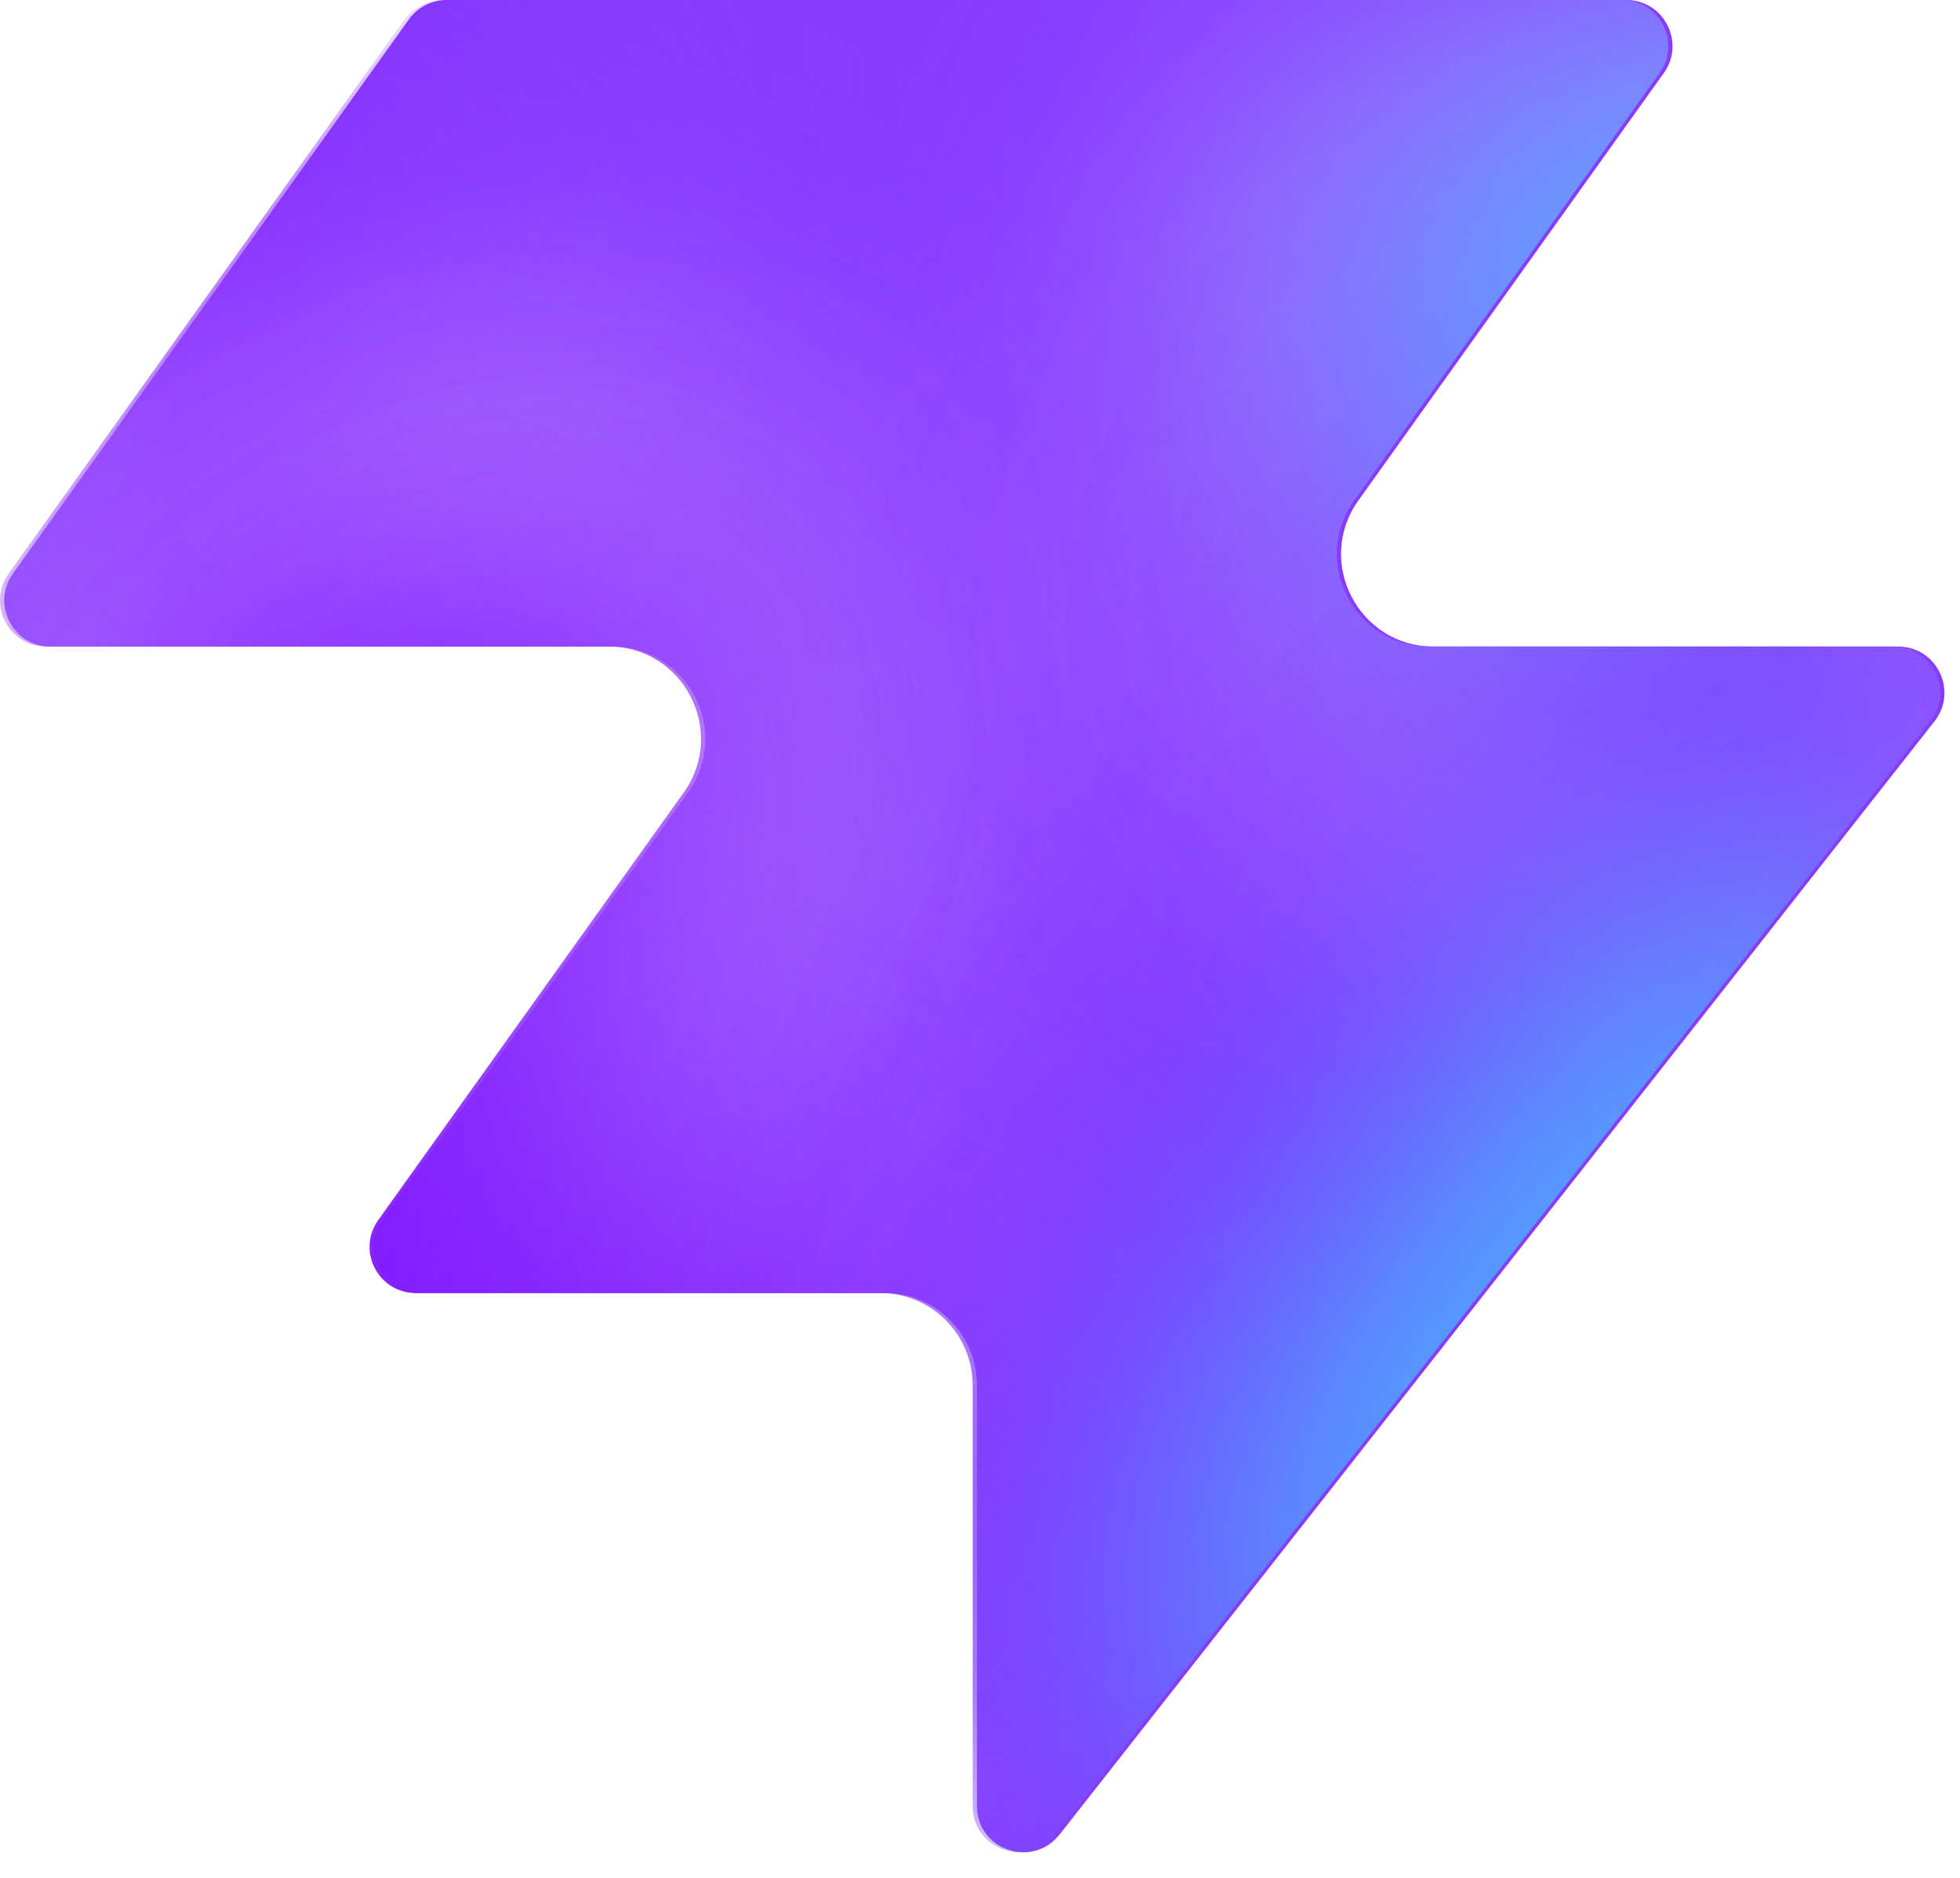
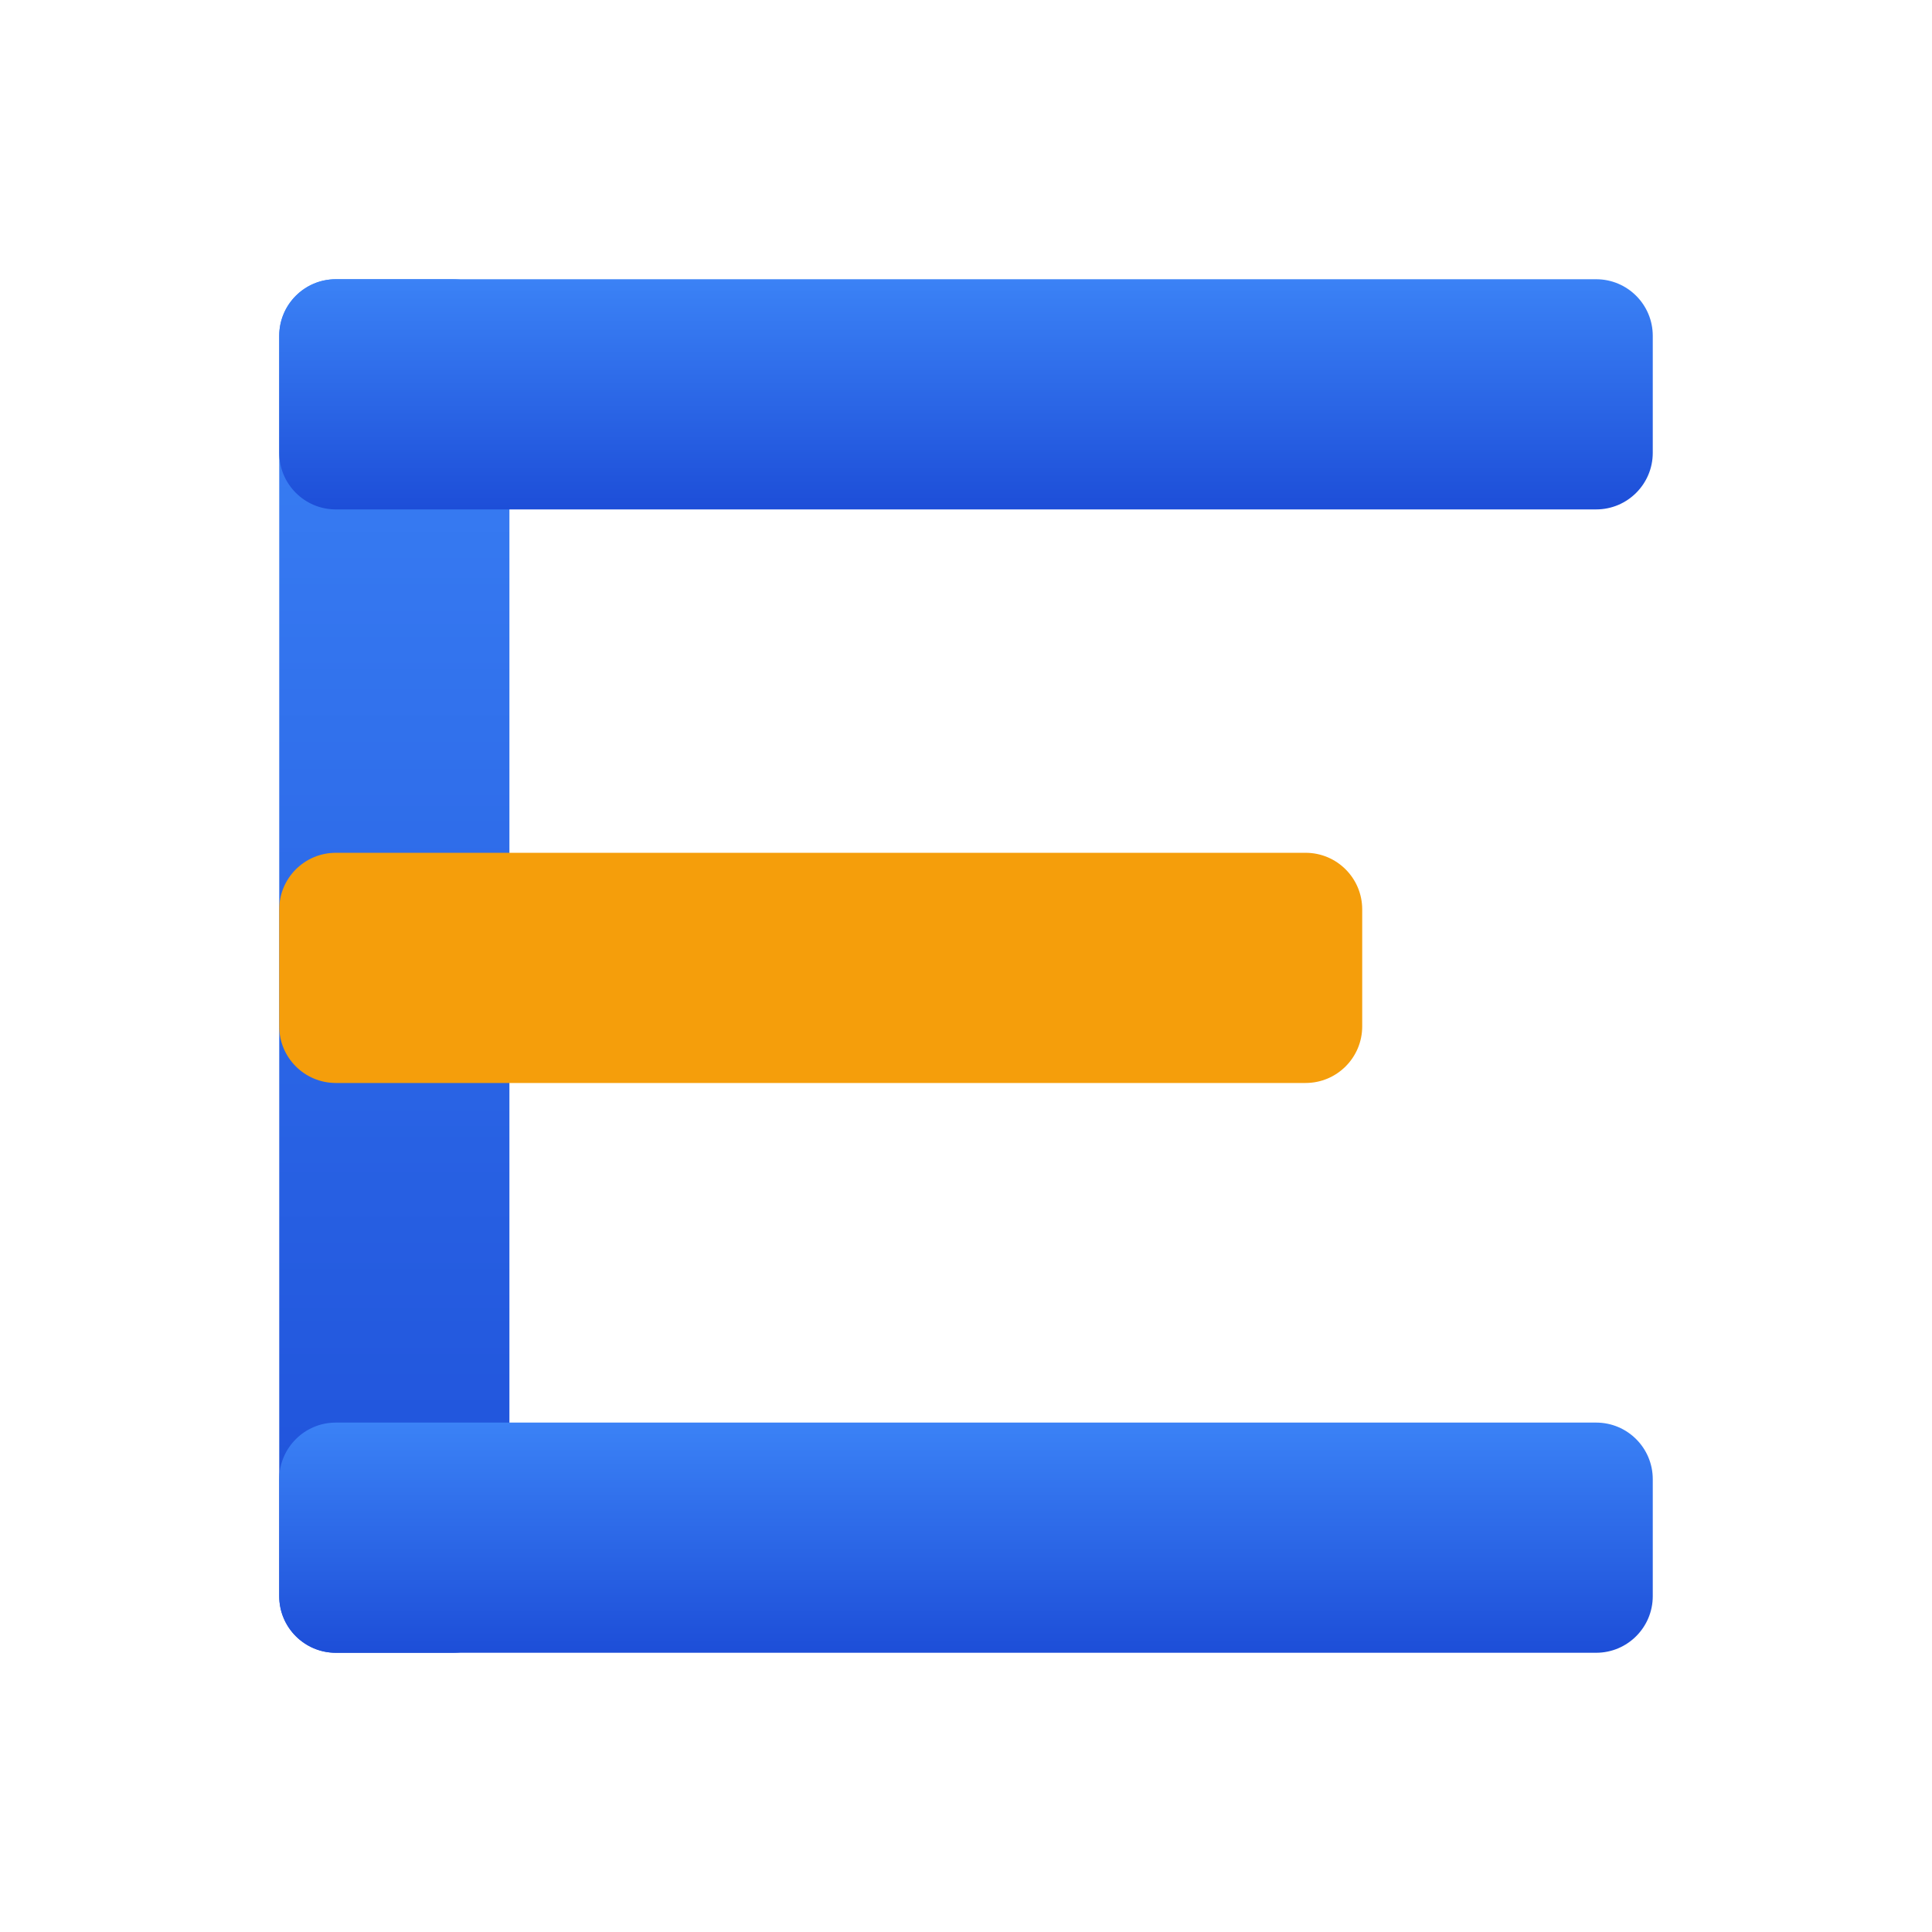
- <svg xmlns="http://www.w3.org/2000/svg" width="48" height="46" fill="none" viewBox="0 0 48 46">
-   <path fill="#863bff" d="M25.946 44.938c-.664.845-2.021.375-2.021-.698V33.937a2.26 2.26 0 0 0-2.262-2.262H10.287c-.92 0-1.456-1.04-.92-1.788l7.48-10.471c1.07-1.497 0-3.578-1.842-3.578H1.237c-.92 0-1.456-1.04-.92-1.788L10.013.474c.214-.297.556-.474.92-.474h28.894c.92 0 1.456 1.04.92 1.788l-7.48 10.471c-1.07 1.498 0 3.579 1.842 3.579h11.377c.943 0 1.473 1.088.89 1.83L25.947 44.94z" style="fill:#863bff;fill:color(display-p3 .525 .23 1);fill-opacity:1" />
-   <mask id="a" width="48" height="46" x="0" y="0" maskUnits="userSpaceOnUse" style="mask-type:alpha">
-     <path fill="#000" d="M25.842 44.938c-.664.844-2.021.375-2.021-.698V33.937a2.26 2.26 0 0 0-2.262-2.262H10.183c-.92 0-1.456-1.04-.92-1.788l7.48-10.471c1.07-1.498 0-3.579-1.842-3.579H1.133c-.92 0-1.456-1.04-.92-1.787L9.91.473c.214-.297.556-.474.92-.474h28.894c.92 0 1.456 1.04.92 1.788l-7.48 10.471c-1.07 1.498 0 3.578 1.842 3.578h11.377c.943 0 1.473 1.088.89 1.832L25.843 44.94z" style="fill:#000;fill-opacity:1" />
-   </mask>
-   <g mask="url(#a)">
-     <g filter="url(#b)">
-       <ellipse cx="5.508" cy="14.704" fill="#ede6ff" rx="5.508" ry="14.704" style="fill:#ede6ff;fill:color(display-p3 .927 .903 1);fill-opacity:1" transform="matrix(.00324 1 1 -.00324 -4.47 31.516)" />
-     </g>
-     <g filter="url(#c)">
-       <ellipse cx="10.399" cy="29.851" fill="#ede6ff" rx="10.399" ry="29.851" style="fill:#ede6ff;fill:color(display-p3 .927 .903 1);fill-opacity:1" transform="matrix(.00324 1 1 -.00324 -39.328 7.883)" />
-     </g>
-     <g filter="url(#d)">
-       <ellipse cx="5.508" cy="30.487" fill="#7e14ff" rx="5.508" ry="30.487" style="fill:#7e14ff;fill:color(display-p3 .492 .077 1);fill-opacity:1" transform="rotate(89.814 -25.913 -14.639)scale(1 -1)" />
-     </g>
-     <g filter="url(#e)">
-       <ellipse cx="5.508" cy="30.599" fill="#7e14ff" rx="5.508" ry="30.599" style="fill:#7e14ff;fill:color(display-p3 .492 .077 1);fill-opacity:1" transform="rotate(89.814 -32.644 -3.334)scale(1 -1)" />
-     </g>
-     <g filter="url(#f)">
-       <ellipse cx="5.508" cy="30.599" fill="#7e14ff" rx="5.508" ry="30.599" style="fill:#7e14ff;fill:color(display-p3 .492 .077 1);fill-opacity:1" transform="matrix(.00324 1 1 -.00324 -34.34 30.47)" />
-     </g>
-     <g filter="url(#g)">
-       <ellipse cx="14.072" cy="22.078" fill="#ede6ff" rx="14.072" ry="22.078" style="fill:#ede6ff;fill:color(display-p3 .927 .903 1);fill-opacity:1" transform="rotate(93.35 24.506 48.493)scale(-1 1)" />
-     </g>
-     <g filter="url(#h)">
-       <ellipse cx="3.47" cy="21.501" fill="#7e14ff" rx="3.47" ry="21.501" style="fill:#7e14ff;fill:color(display-p3 .492 .077 1);fill-opacity:1" transform="rotate(89.009 28.708 47.59)scale(-1 1)" />
-     </g>
-     <g filter="url(#i)">
-       <ellipse cx="3.47" cy="21.501" fill="#7e14ff" rx="3.47" ry="21.501" style="fill:#7e14ff;fill:color(display-p3 .492 .077 1);fill-opacity:1" transform="rotate(89.009 28.708 47.59)scale(-1 1)" />
-     </g>
-     <g filter="url(#j)">
-       <ellipse cx=".387" cy="8.972" fill="#7e14ff" rx="4.407" ry="29.108" style="fill:#7e14ff;fill:color(display-p3 .492 .077 1);fill-opacity:1" transform="rotate(39.51 .387 8.972)" />
-     </g>
-     <g filter="url(#k)">
-       <ellipse cx="47.523" cy="-6.092" fill="#7e14ff" rx="4.407" ry="29.108" style="fill:#7e14ff;fill:color(display-p3 .492 .077 1);fill-opacity:1" transform="rotate(37.892 47.523 -6.092)" />
-     </g>
-     <g filter="url(#l)">
-       <ellipse cx="41.412" cy="6.333" fill="#47bfff" rx="5.971" ry="9.665" style="fill:#47bfff;fill:color(display-p3 .28 .748 1);fill-opacity:1" transform="rotate(37.892 41.412 6.333)" />
-     </g>
-     <g filter="url(#m)">
-       <ellipse cx="-1.879" cy="38.332" fill="#7e14ff" rx="4.407" ry="29.108" style="fill:#7e14ff;fill:color(display-p3 .492 .077 1);fill-opacity:1" transform="rotate(37.892 -1.88 38.332)" />
-     </g>
-     <g filter="url(#n)">
-       <ellipse cx="-1.879" cy="38.332" fill="#7e14ff" rx="4.407" ry="29.108" style="fill:#7e14ff;fill:color(display-p3 .492 .077 1);fill-opacity:1" transform="rotate(37.892 -1.88 38.332)" />
-     </g>
-     <g filter="url(#o)">
-       <ellipse cx="35.651" cy="29.907" fill="#7e14ff" rx="4.407" ry="29.108" style="fill:#7e14ff;fill:color(display-p3 .492 .077 1);fill-opacity:1" transform="rotate(37.892 35.651 29.907)" />
-     </g>
-     <g filter="url(#p)">
-       <ellipse cx="38.418" cy="32.4" fill="#47bfff" rx="5.971" ry="15.297" style="fill:#47bfff;fill:color(display-p3 .28 .748 1);fill-opacity:1" transform="rotate(37.892 38.418 32.4)" />
-     </g>
+ <svg xmlns="http://www.w3.org/2000/svg" viewBox="0 0 512 512" role="img" aria-label="EduNexus Pro">
+   <defs>
+     <linearGradient id="en-blue" x1="0" y1="0" x2="0" y2="1">
+       <stop offset="0%" stop-color="#3B82F6" />
+       <stop offset="100%" stop-color="#1D4ED8" />
+     </linearGradient>
+   </defs>
+   <g fill="url(#en-blue)">
+     <rect x="74" y="74" width="61" height="364" rx="15" />
+     <rect x="74" y="74" width="364" height="61" rx="15" />
+     <rect x="74" y="377" width="364" height="61" rx="15" />
  </g>
-   <defs>
-     <filter id="b" width="60.045" height="41.654" x="-19.77" y="16.149" color-interpolation-filters="sRGB" filterUnits="userSpaceOnUse">
-       <feFlood flood-opacity="0" result="BackgroundImageFix" />
-       <feBlend in="SourceGraphic" in2="BackgroundImageFix" result="shape" />
-       <feGaussianBlur result="effect1_foregroundBlur_2002_17158" stdDeviation="7.659" />
-     </filter>
-     <filter id="c" width="90.34" height="51.437" x="-54.613" y="-7.533" color-interpolation-filters="sRGB" filterUnits="userSpaceOnUse">
-       <feFlood flood-opacity="0" result="BackgroundImageFix" />
-       <feBlend in="SourceGraphic" in2="BackgroundImageFix" result="shape" />
-       <feGaussianBlur result="effect1_foregroundBlur_2002_17158" stdDeviation="7.659" />
-     </filter>
-     <filter id="d" width="79.355" height="29.4" x="-49.64" y="2.03" color-interpolation-filters="sRGB" filterUnits="userSpaceOnUse">
-       <feFlood flood-opacity="0" result="BackgroundImageFix" />
-       <feBlend in="SourceGraphic" in2="BackgroundImageFix" result="shape" />
-       <feGaussianBlur result="effect1_foregroundBlur_2002_17158" stdDeviation="4.596" />
-     </filter>
-     <filter id="e" width="79.579" height="29.4" x="-45.045" y="20.029" color-interpolation-filters="sRGB" filterUnits="userSpaceOnUse">
-       <feFlood flood-opacity="0" result="BackgroundImageFix" />
-       <feBlend in="SourceGraphic" in2="BackgroundImageFix" result="shape" />
-       <feGaussianBlur result="effect1_foregroundBlur_2002_17158" stdDeviation="4.596" />
-     </filter>
-     <filter id="f" width="79.579" height="29.4" x="-43.513" y="21.178" color-interpolation-filters="sRGB" filterUnits="userSpaceOnUse">
-       <feFlood flood-opacity="0" result="BackgroundImageFix" />
-       <feBlend in="SourceGraphic" in2="BackgroundImageFix" result="shape" />
-       <feGaussianBlur result="effect1_foregroundBlur_2002_17158" stdDeviation="4.596" />
-     </filter>
-     <filter id="g" width="74.749" height="58.852" x="15.756" y="-17.901" color-interpolation-filters="sRGB" filterUnits="userSpaceOnUse">
-       <feFlood flood-opacity="0" result="BackgroundImageFix" />
-       <feBlend in="SourceGraphic" in2="BackgroundImageFix" result="shape" />
-       <feGaussianBlur result="effect1_foregroundBlur_2002_17158" stdDeviation="7.659" />
-     </filter>
-     <filter id="h" width="61.377" height="25.362" x="23.548" y="2.284" color-interpolation-filters="sRGB" filterUnits="userSpaceOnUse">
-       <feFlood flood-opacity="0" result="BackgroundImageFix" />
-       <feBlend in="SourceGraphic" in2="BackgroundImageFix" result="shape" />
-       <feGaussianBlur result="effect1_foregroundBlur_2002_17158" stdDeviation="4.596" />
-     </filter>
-     <filter id="i" width="61.377" height="25.362" x="23.548" y="2.284" color-interpolation-filters="sRGB" filterUnits="userSpaceOnUse">
-       <feFlood flood-opacity="0" result="BackgroundImageFix" />
-       <feBlend in="SourceGraphic" in2="BackgroundImageFix" result="shape" />
-       <feGaussianBlur result="effect1_foregroundBlur_2002_17158" stdDeviation="4.596" />
-     </filter>
-     <filter id="j" width="56.045" height="63.649" x="-27.636" y="-22.853" color-interpolation-filters="sRGB" filterUnits="userSpaceOnUse">
-       <feFlood flood-opacity="0" result="BackgroundImageFix" />
-       <feBlend in="SourceGraphic" in2="BackgroundImageFix" result="shape" />
-       <feGaussianBlur result="effect1_foregroundBlur_2002_17158" stdDeviation="4.596" />
-     </filter>
-     <filter id="k" width="54.814" height="64.646" x="20.116" y="-38.415" color-interpolation-filters="sRGB" filterUnits="userSpaceOnUse">
-       <feFlood flood-opacity="0" result="BackgroundImageFix" />
-       <feBlend in="SourceGraphic" in2="BackgroundImageFix" result="shape" />
-       <feGaussianBlur result="effect1_foregroundBlur_2002_17158" stdDeviation="4.596" />
-     </filter>
-     <filter id="l" width="33.541" height="35.313" x="24.641" y="-11.323" color-interpolation-filters="sRGB" filterUnits="userSpaceOnUse">
-       <feFlood flood-opacity="0" result="BackgroundImageFix" />
-       <feBlend in="SourceGraphic" in2="BackgroundImageFix" result="shape" />
-       <feGaussianBlur result="effect1_foregroundBlur_2002_17158" stdDeviation="4.596" />
-     </filter>
-     <filter id="m" width="54.814" height="64.646" x="-29.286" y="6.009" color-interpolation-filters="sRGB" filterUnits="userSpaceOnUse">
-       <feFlood flood-opacity="0" result="BackgroundImageFix" />
-       <feBlend in="SourceGraphic" in2="BackgroundImageFix" result="shape" />
-       <feGaussianBlur result="effect1_foregroundBlur_2002_17158" stdDeviation="4.596" />
-     </filter>
-     <filter id="n" width="54.814" height="64.646" x="-29.286" y="6.009" color-interpolation-filters="sRGB" filterUnits="userSpaceOnUse">
-       <feFlood flood-opacity="0" result="BackgroundImageFix" />
-       <feBlend in="SourceGraphic" in2="BackgroundImageFix" result="shape" />
-       <feGaussianBlur result="effect1_foregroundBlur_2002_17158" stdDeviation="4.596" />
-     </filter>
-     <filter id="o" width="54.814" height="64.646" x="8.244" y="-2.416" color-interpolation-filters="sRGB" filterUnits="userSpaceOnUse">
-       <feFlood flood-opacity="0" result="BackgroundImageFix" />
-       <feBlend in="SourceGraphic" in2="BackgroundImageFix" result="shape" />
-       <feGaussianBlur result="effect1_foregroundBlur_2002_17158" stdDeviation="4.596" />
-     </filter>
-     <filter id="p" width="39.409" height="43.623" x="18.713" y="10.588" color-interpolation-filters="sRGB" filterUnits="userSpaceOnUse">
-       <feFlood flood-opacity="0" result="BackgroundImageFix" />
-       <feBlend in="SourceGraphic" in2="BackgroundImageFix" result="shape" />
-       <feGaussianBlur result="effect1_foregroundBlur_2002_17158" stdDeviation="4.596" />
-     </filter>
-   </defs>
+   <rect x="74" y="226" width="287" height="61" rx="15" fill="#F59E0B" />
</svg>
